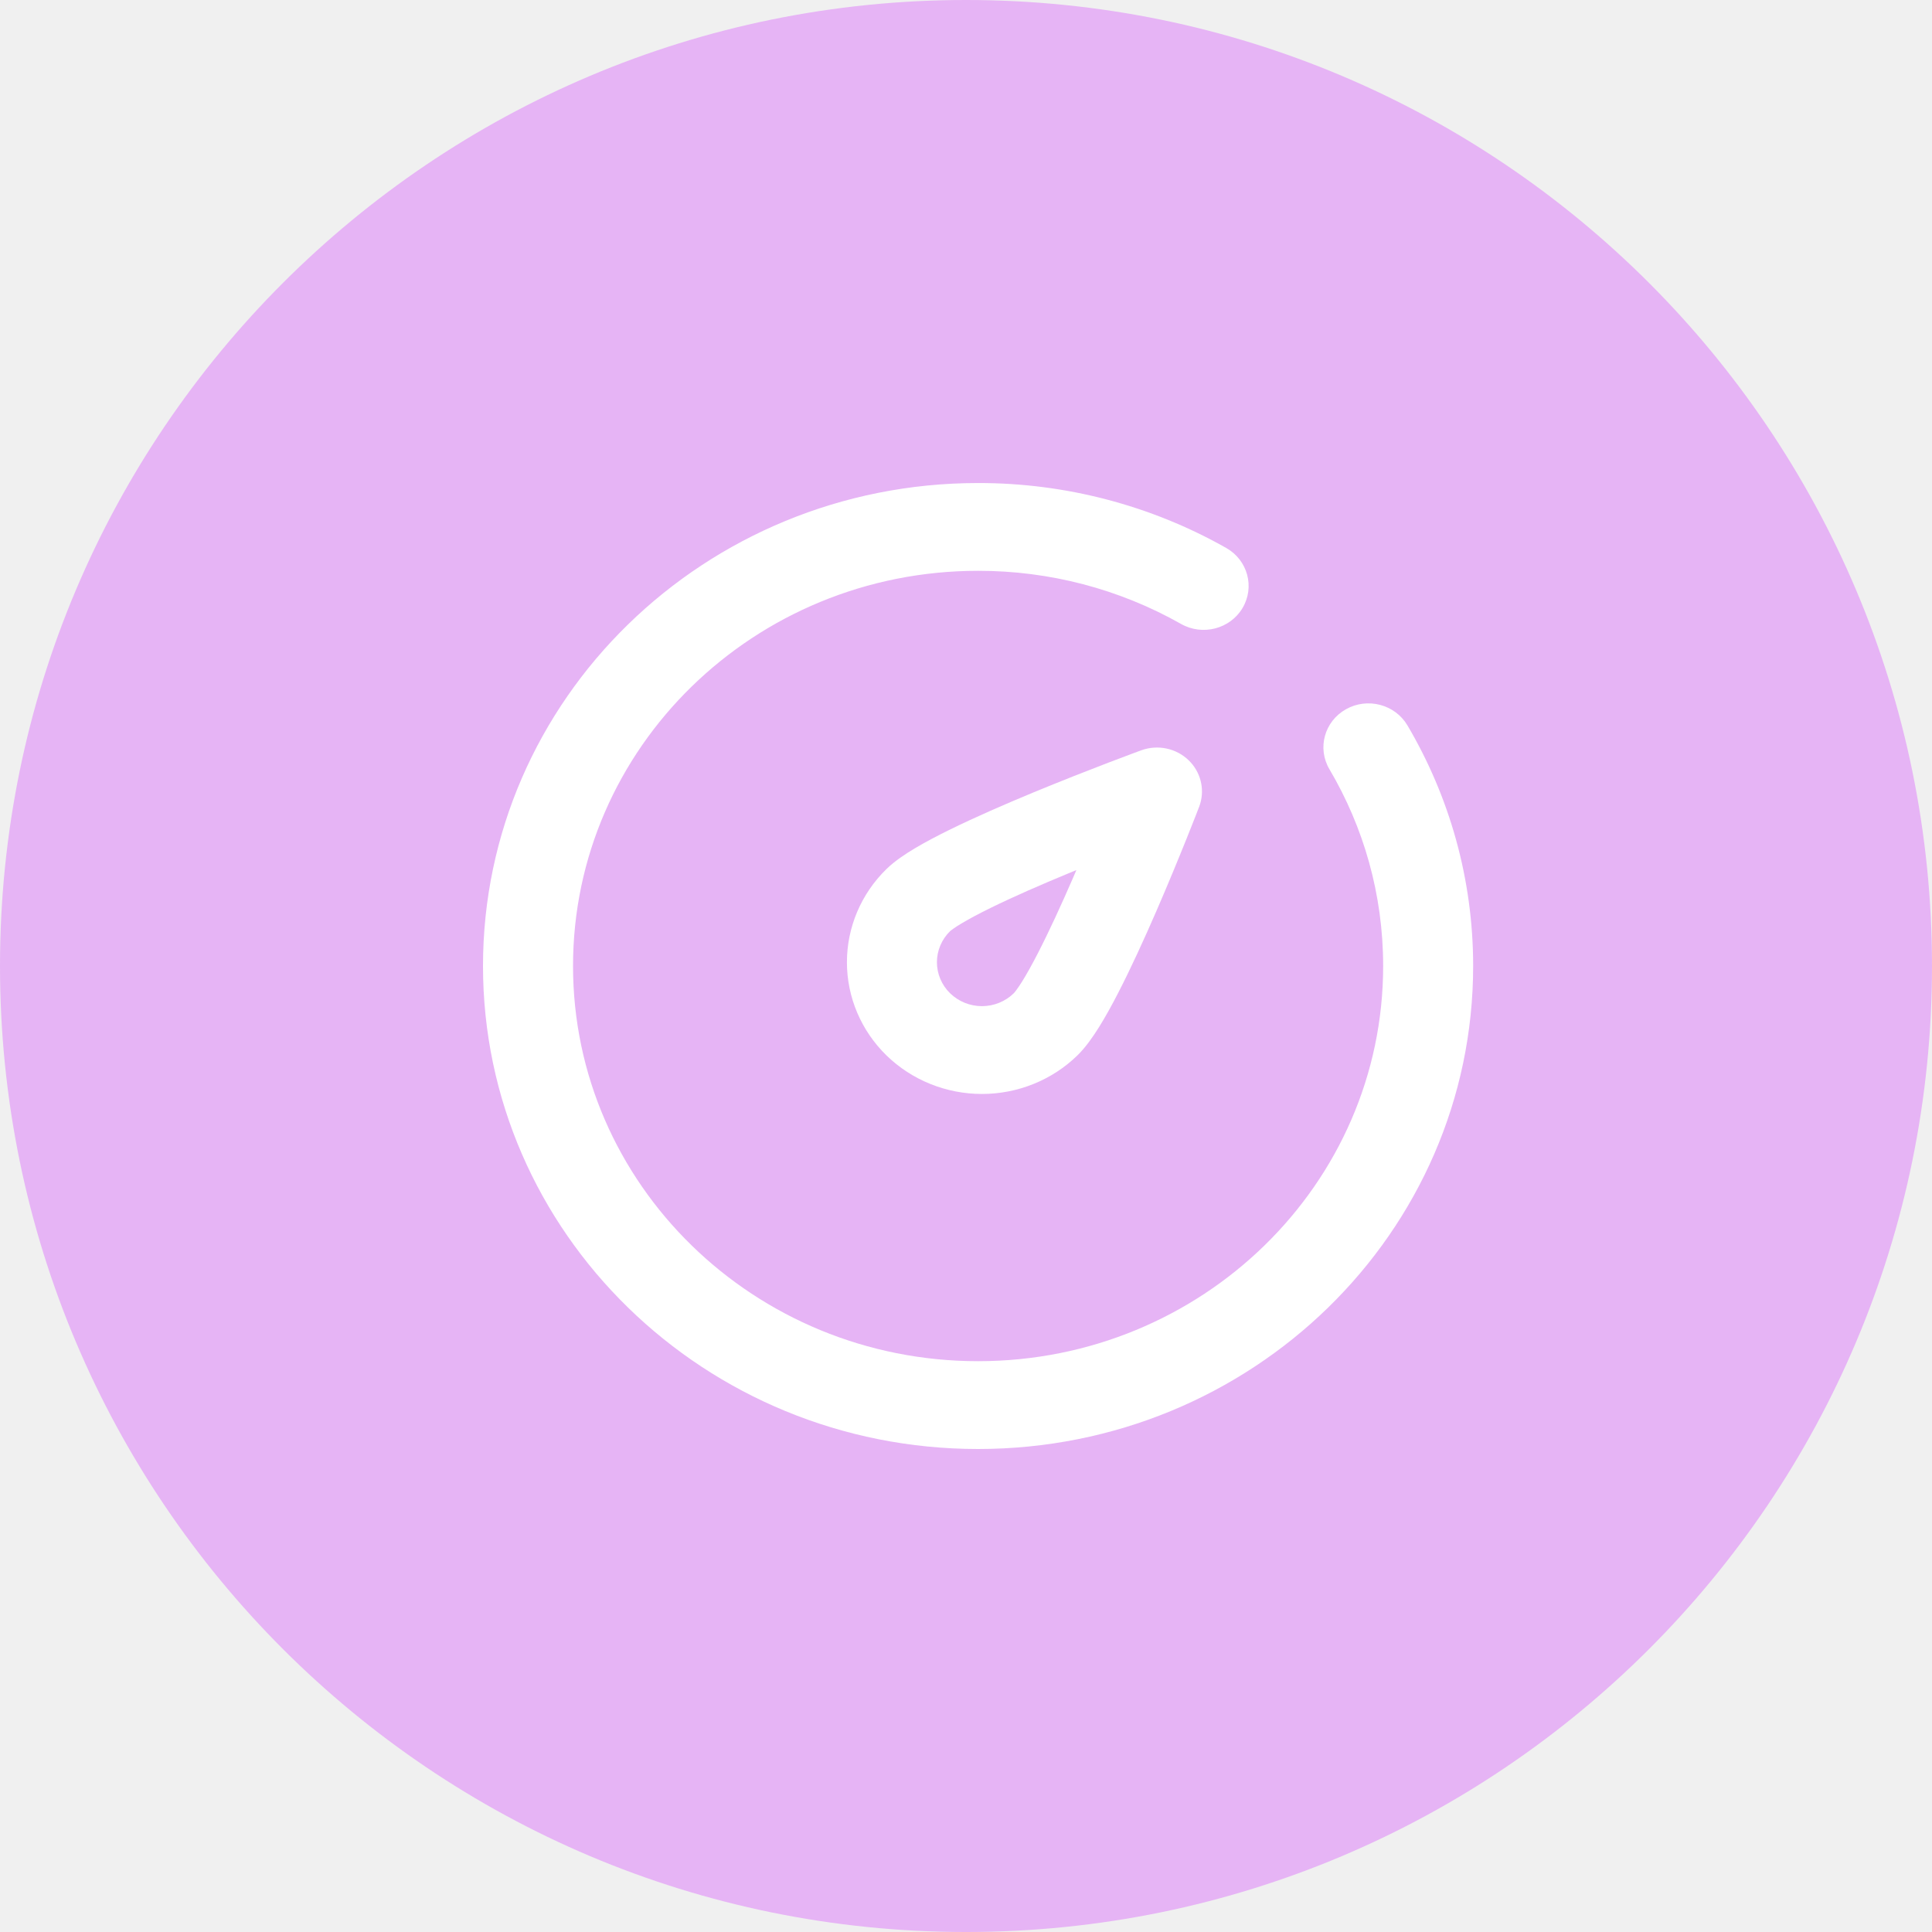
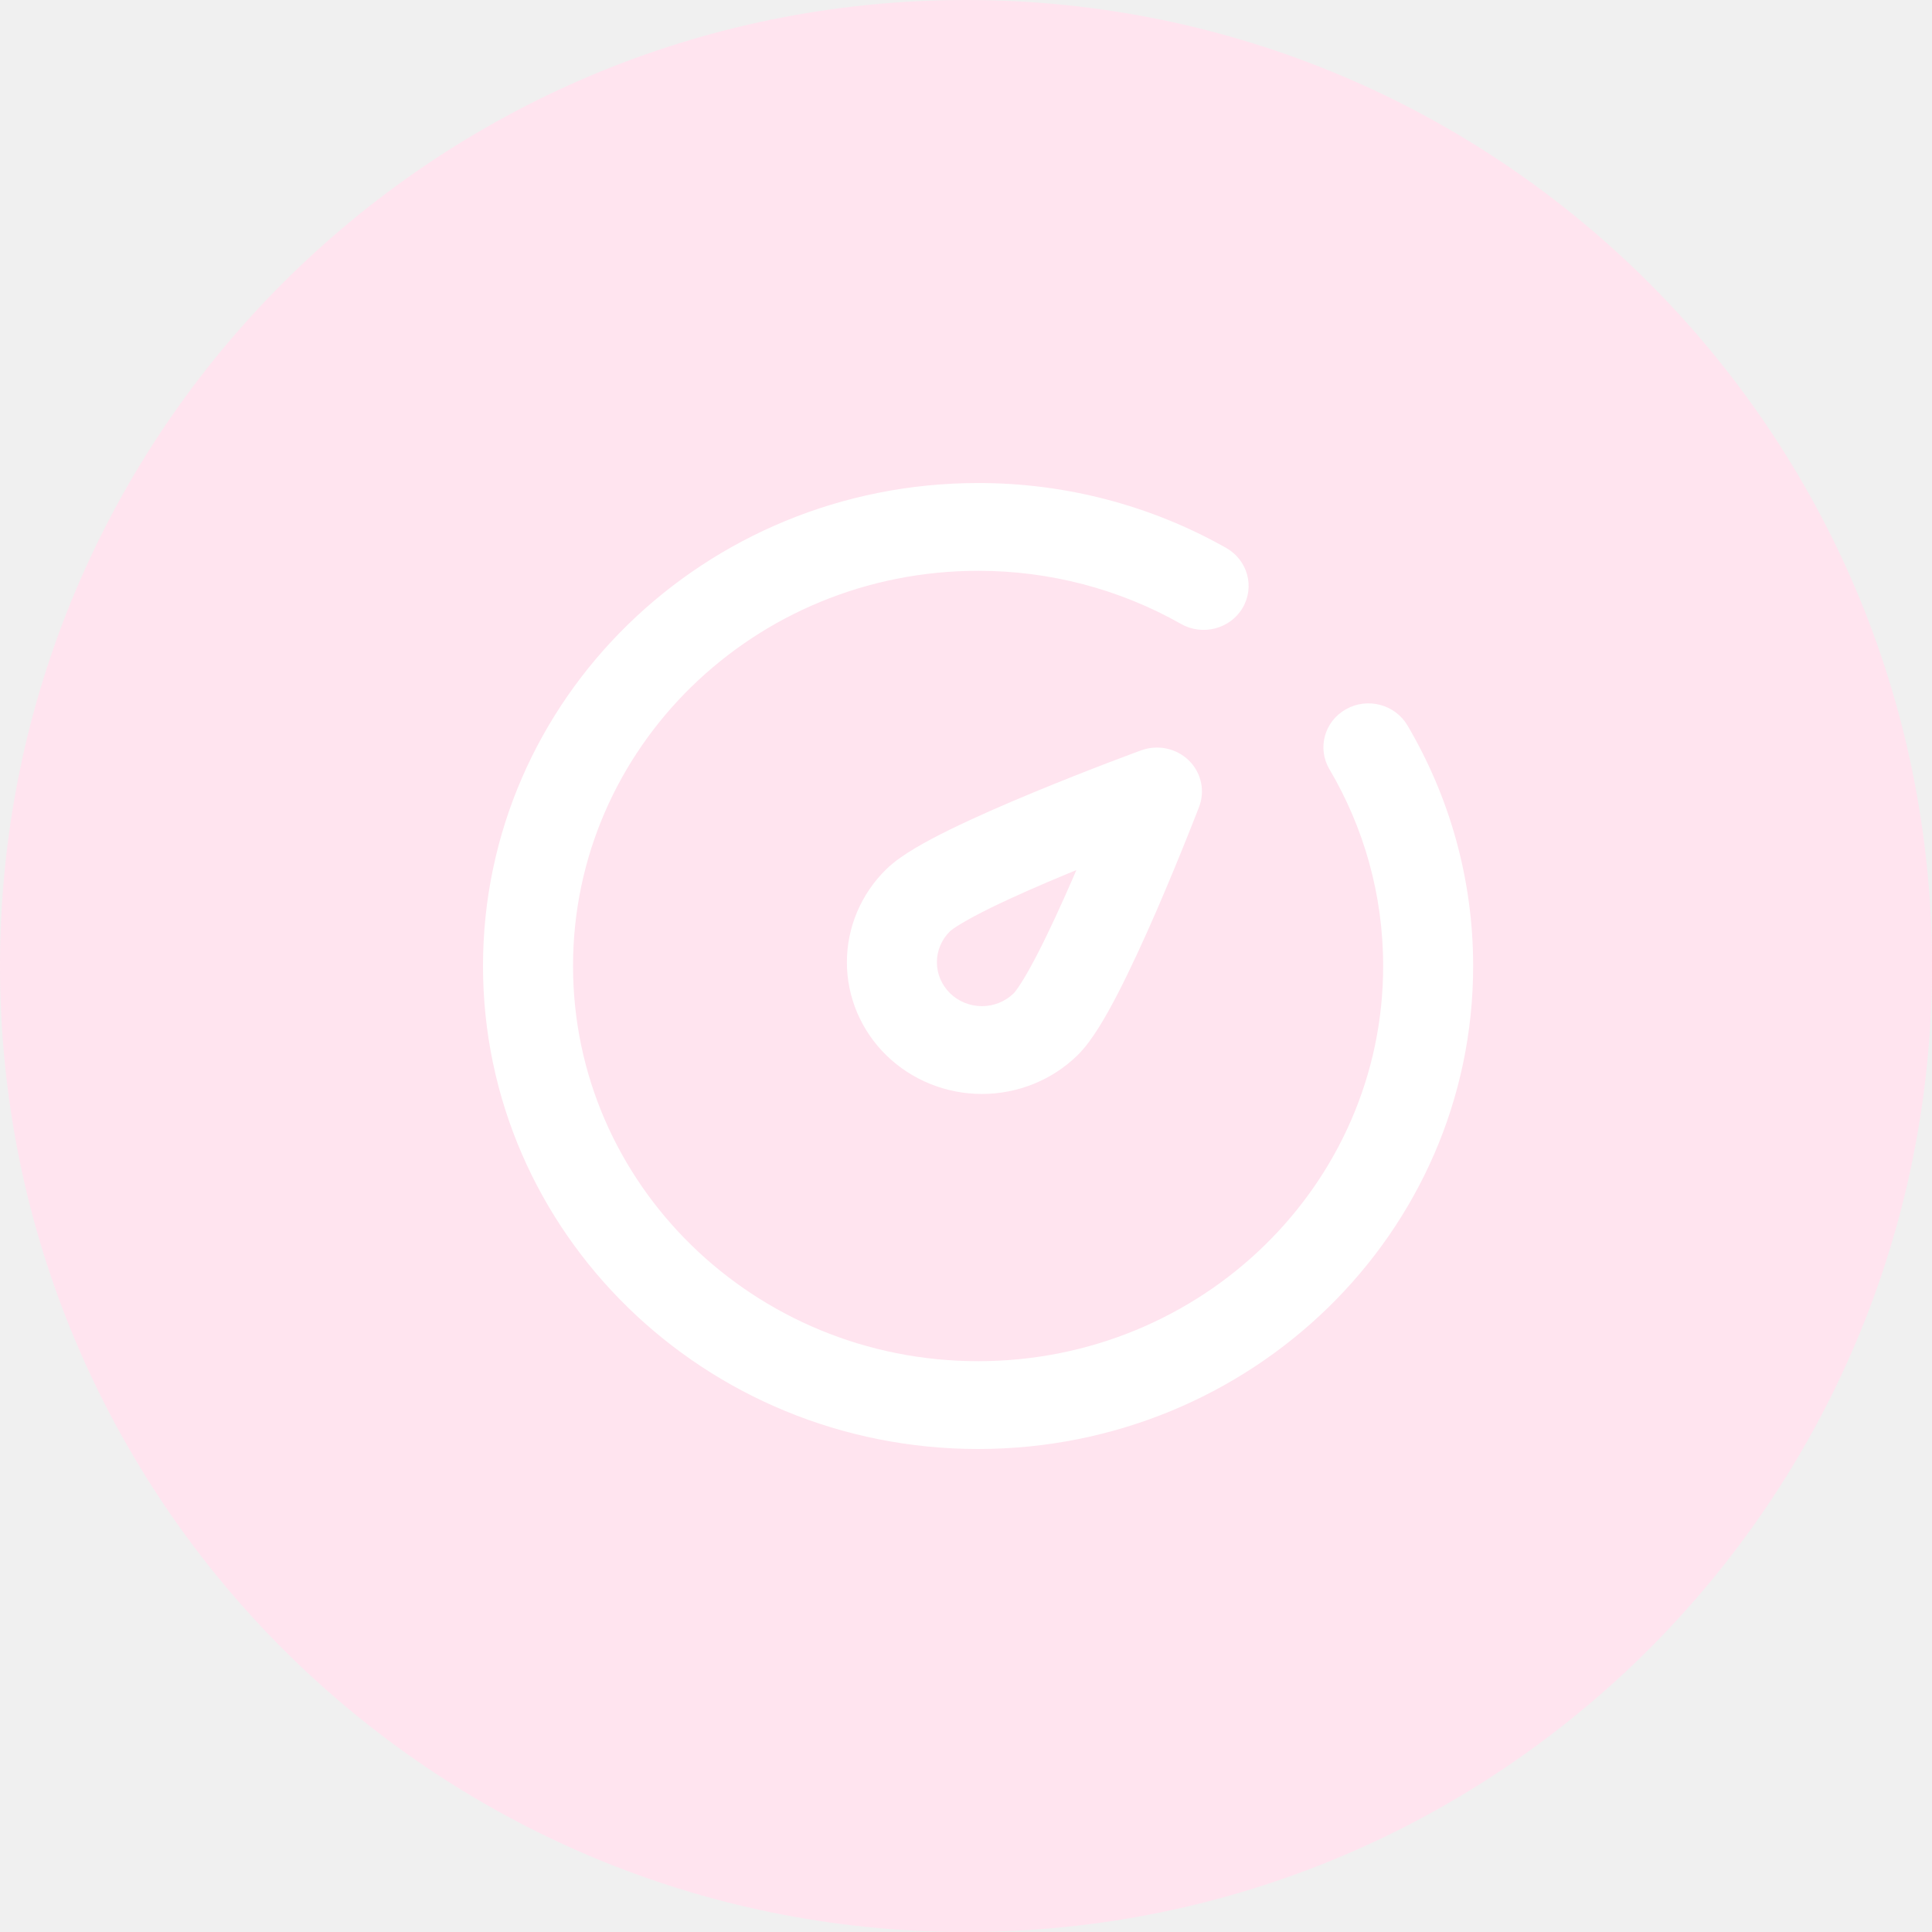
<svg xmlns="http://www.w3.org/2000/svg" width="60" height="60" viewBox="0 0 60 60" fill="none">
-   <circle cx="30" cy="30" r="30" fill="#E6B4F5" />
+   <circle cx="30" cy="30" r="30" fill="#FFE4EF" />
  <path d="M15 30C15 21.716 21.882 15.002 30.373 15.001V15L30.374 15.001L30.375 15V15.001C33.081 14.997 35.741 15.693 38.082 17.018C38.749 17.396 38.976 18.231 38.588 18.883C38.201 19.534 37.345 19.755 36.678 19.377C34.764 18.293 32.59 17.724 30.377 17.727H30.375C23.427 17.727 17.796 23.222 17.796 30C17.796 36.778 23.427 42.273 30.375 42.273C37.323 42.273 42.955 36.778 42.955 30C42.955 27.772 42.347 25.686 41.286 23.888C40.901 23.235 41.131 22.402 41.8 22.026C42.469 21.65 43.323 21.875 43.709 22.527C45.007 24.728 45.75 27.282 45.75 30C45.75 38.285 38.867 45 30.375 45C21.883 45 15 38.285 15 30Z" fill="white" />
-   <path d="M35.441 23.302C35.954 23.115 36.532 23.237 36.919 23.615C37.282 23.97 37.415 24.487 37.272 24.963L37.24 25.058L37.239 25.059C37.239 25.06 37.238 25.061 37.238 25.063C37.236 25.066 37.235 25.071 37.232 25.077C37.227 25.09 37.221 25.108 37.211 25.131C37.193 25.178 37.167 25.246 37.133 25.333C37.065 25.507 36.966 25.756 36.845 26.058C36.603 26.66 36.268 27.476 35.897 28.329C35.528 29.178 35.116 30.079 34.721 30.845C34.524 31.228 34.323 31.591 34.127 31.905C33.942 32.2 33.717 32.525 33.46 32.776C32.674 33.543 31.607 33.974 30.495 33.974C29.383 33.974 28.316 33.543 27.529 32.776C26.743 32.008 26.302 30.968 26.302 29.883C26.302 28.798 26.743 27.757 27.529 26.99C27.786 26.739 28.12 26.519 28.422 26.339C28.744 26.148 29.117 25.952 29.509 25.76C30.294 25.374 31.218 24.973 32.088 24.612C32.962 24.251 33.799 23.923 34.416 23.687C34.725 23.569 34.98 23.473 35.158 23.407C35.247 23.374 35.317 23.348 35.365 23.33C35.389 23.321 35.408 23.315 35.421 23.31C35.427 23.308 35.431 23.305 35.435 23.304C35.437 23.303 35.438 23.303 35.439 23.303L35.44 23.302H35.441ZM29.097 29.883C29.097 30.244 29.244 30.591 29.506 30.847C29.769 31.103 30.124 31.247 30.495 31.247C30.865 31.247 31.221 31.103 31.483 30.847C31.483 30.847 31.509 30.821 31.56 30.752C31.609 30.686 31.67 30.598 31.741 30.485C31.883 30.257 32.046 29.964 32.224 29.619C32.58 28.929 32.965 28.089 33.324 27.263C33.359 27.182 33.393 27.101 33.428 27.021C33.346 27.055 33.263 27.088 33.18 27.123C32.334 27.473 31.472 27.848 30.765 28.196C30.411 28.369 30.111 28.529 29.878 28.668C29.762 28.736 29.671 28.795 29.604 28.843C29.536 28.891 29.508 28.917 29.506 28.918C29.244 29.174 29.097 29.521 29.097 29.883Z" fill="white" />
+   <path d="M35.44 23.303C35.953 23.115 36.531 23.238 36.919 23.615C37.282 23.97 37.414 24.487 37.271 24.963L37.239 25.058L37.239 25.059C37.238 25.06 37.237 25.062 37.237 25.063C37.236 25.067 37.234 25.071 37.231 25.078C37.227 25.09 37.22 25.108 37.211 25.131C37.193 25.178 37.166 25.246 37.132 25.333C37.064 25.507 36.965 25.756 36.844 26.058C36.602 26.66 36.267 27.477 35.897 28.329C35.527 29.178 35.115 30.079 34.721 30.845C34.523 31.228 34.322 31.592 34.126 31.905C33.942 32.2 33.716 32.525 33.459 32.776C32.673 33.543 31.606 33.974 30.494 33.974C29.382 33.974 28.315 33.543 27.529 32.776C26.742 32.008 26.301 30.968 26.301 29.883C26.301 28.798 26.742 27.758 27.529 26.99C27.786 26.74 28.119 26.519 28.421 26.34C28.743 26.148 29.116 25.952 29.508 25.76C30.293 25.375 31.217 24.973 32.087 24.613C32.961 24.251 33.798 23.923 34.415 23.687C34.724 23.569 34.979 23.474 35.157 23.407C35.246 23.374 35.317 23.348 35.365 23.33C35.389 23.322 35.407 23.315 35.42 23.31C35.426 23.308 35.431 23.306 35.434 23.304C35.436 23.304 35.438 23.304 35.438 23.303L35.44 23.303H35.44ZM29.096 29.883C29.096 30.244 29.244 30.592 29.506 30.848C29.768 31.103 30.123 31.247 30.494 31.247C30.865 31.247 31.22 31.103 31.482 30.848C31.482 30.848 31.508 30.821 31.559 30.753C31.608 30.686 31.669 30.598 31.74 30.485C31.882 30.257 32.045 29.965 32.223 29.619C32.579 28.929 32.964 28.089 33.323 27.264C33.358 27.183 33.392 27.102 33.427 27.021C33.345 27.055 33.262 27.089 33.179 27.123C32.333 27.473 31.471 27.849 30.764 28.196C30.41 28.37 30.111 28.529 29.878 28.668C29.762 28.737 29.671 28.796 29.603 28.844C29.535 28.892 29.508 28.917 29.506 28.919C29.244 29.174 29.096 29.521 29.096 29.883Z" fill="white" />
</svg>
